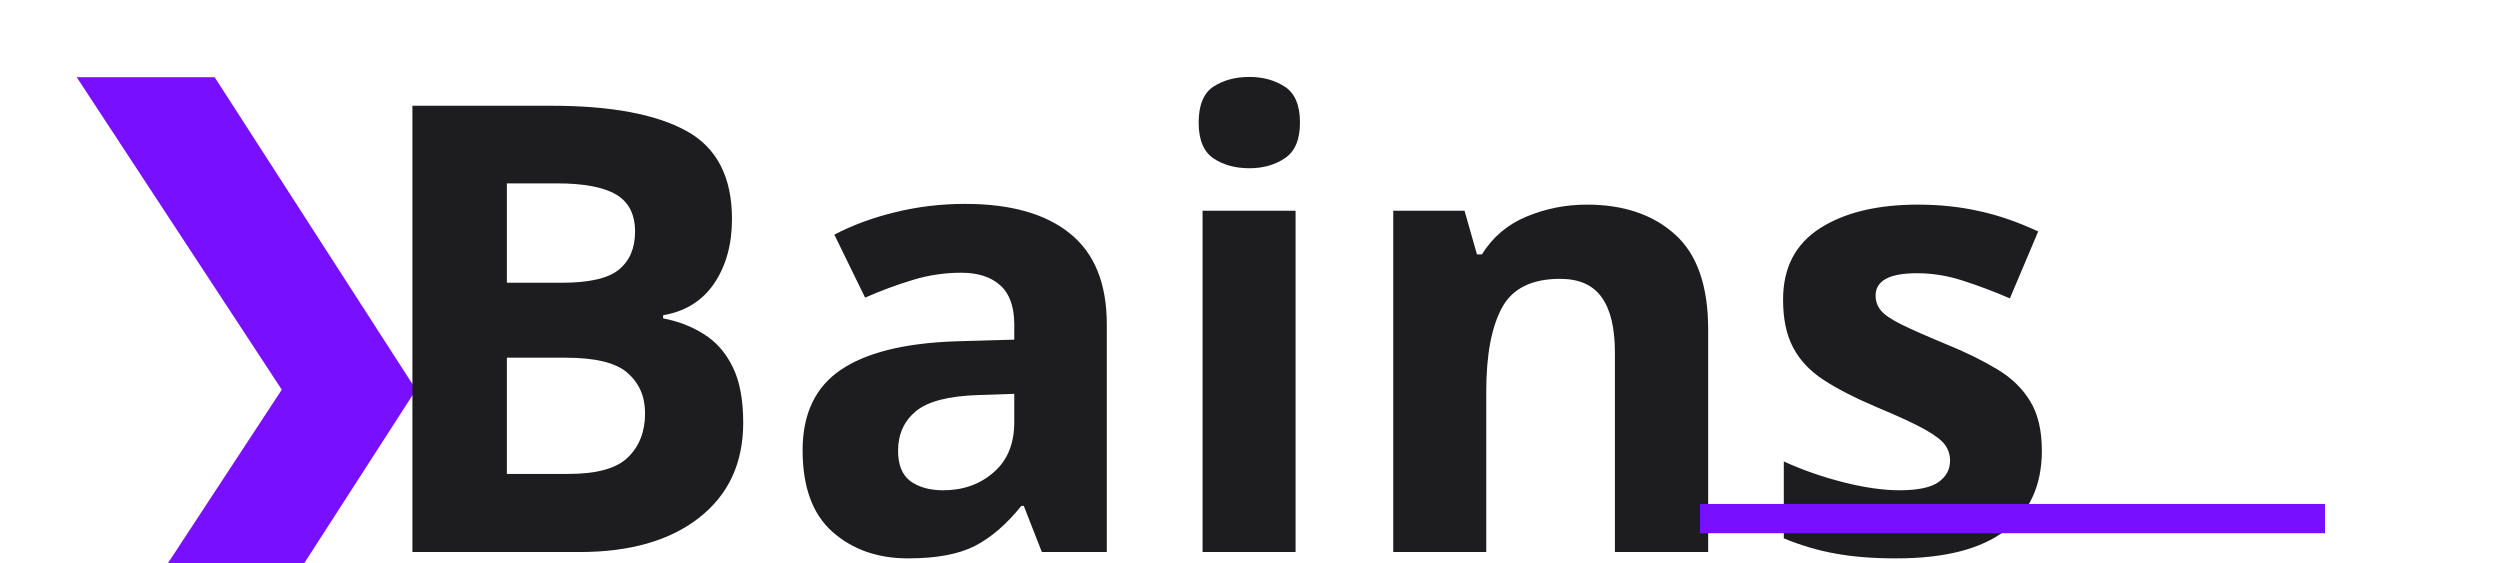
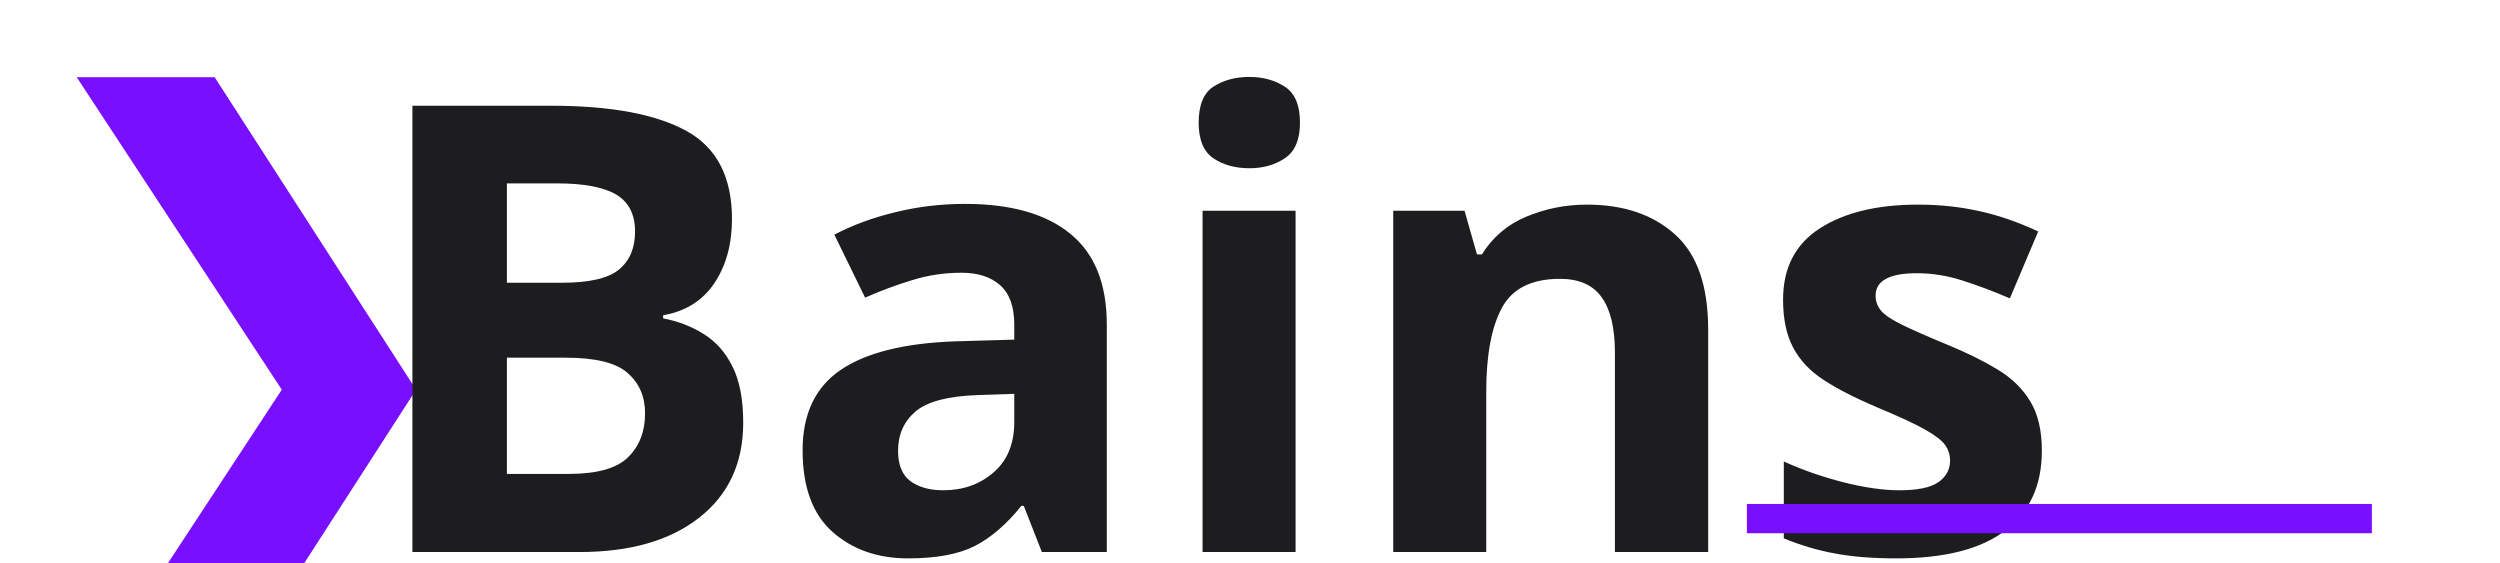
<svg xmlns="http://www.w3.org/2000/svg" id="Logo" data-name="Logo" viewBox="0 0 160 36">
  <defs>
    <style>
      .common-text {
        font-size: 40px;
        font-weight: 700;
      }
      .symbol-font {
        font-family: "Inter Tight", "Helvetica Neue", Helvetica, Arial, sans-serif;
        fill: #780fff;
      }
      .bains-font {
        font-family: OldStandardTT-Bold, 'Old Standard TT';
        fill: #1d1d1f;
      }
    </style>
  </defs>
  <text class="common-text" transform="translate(-1.2 35.33)">
    <tspan class="symbol-font" x="0" y="0">❯</tspan>
    <tspan class="bains-font" x="24" y="0">Bains</tspan>
-     <tspan class="symbol-font" x="110" y="-6">＿</tspan>
+     <tspan class="symbol-font" x="113" y="-6">＿</tspan>
  </text>
</svg>
